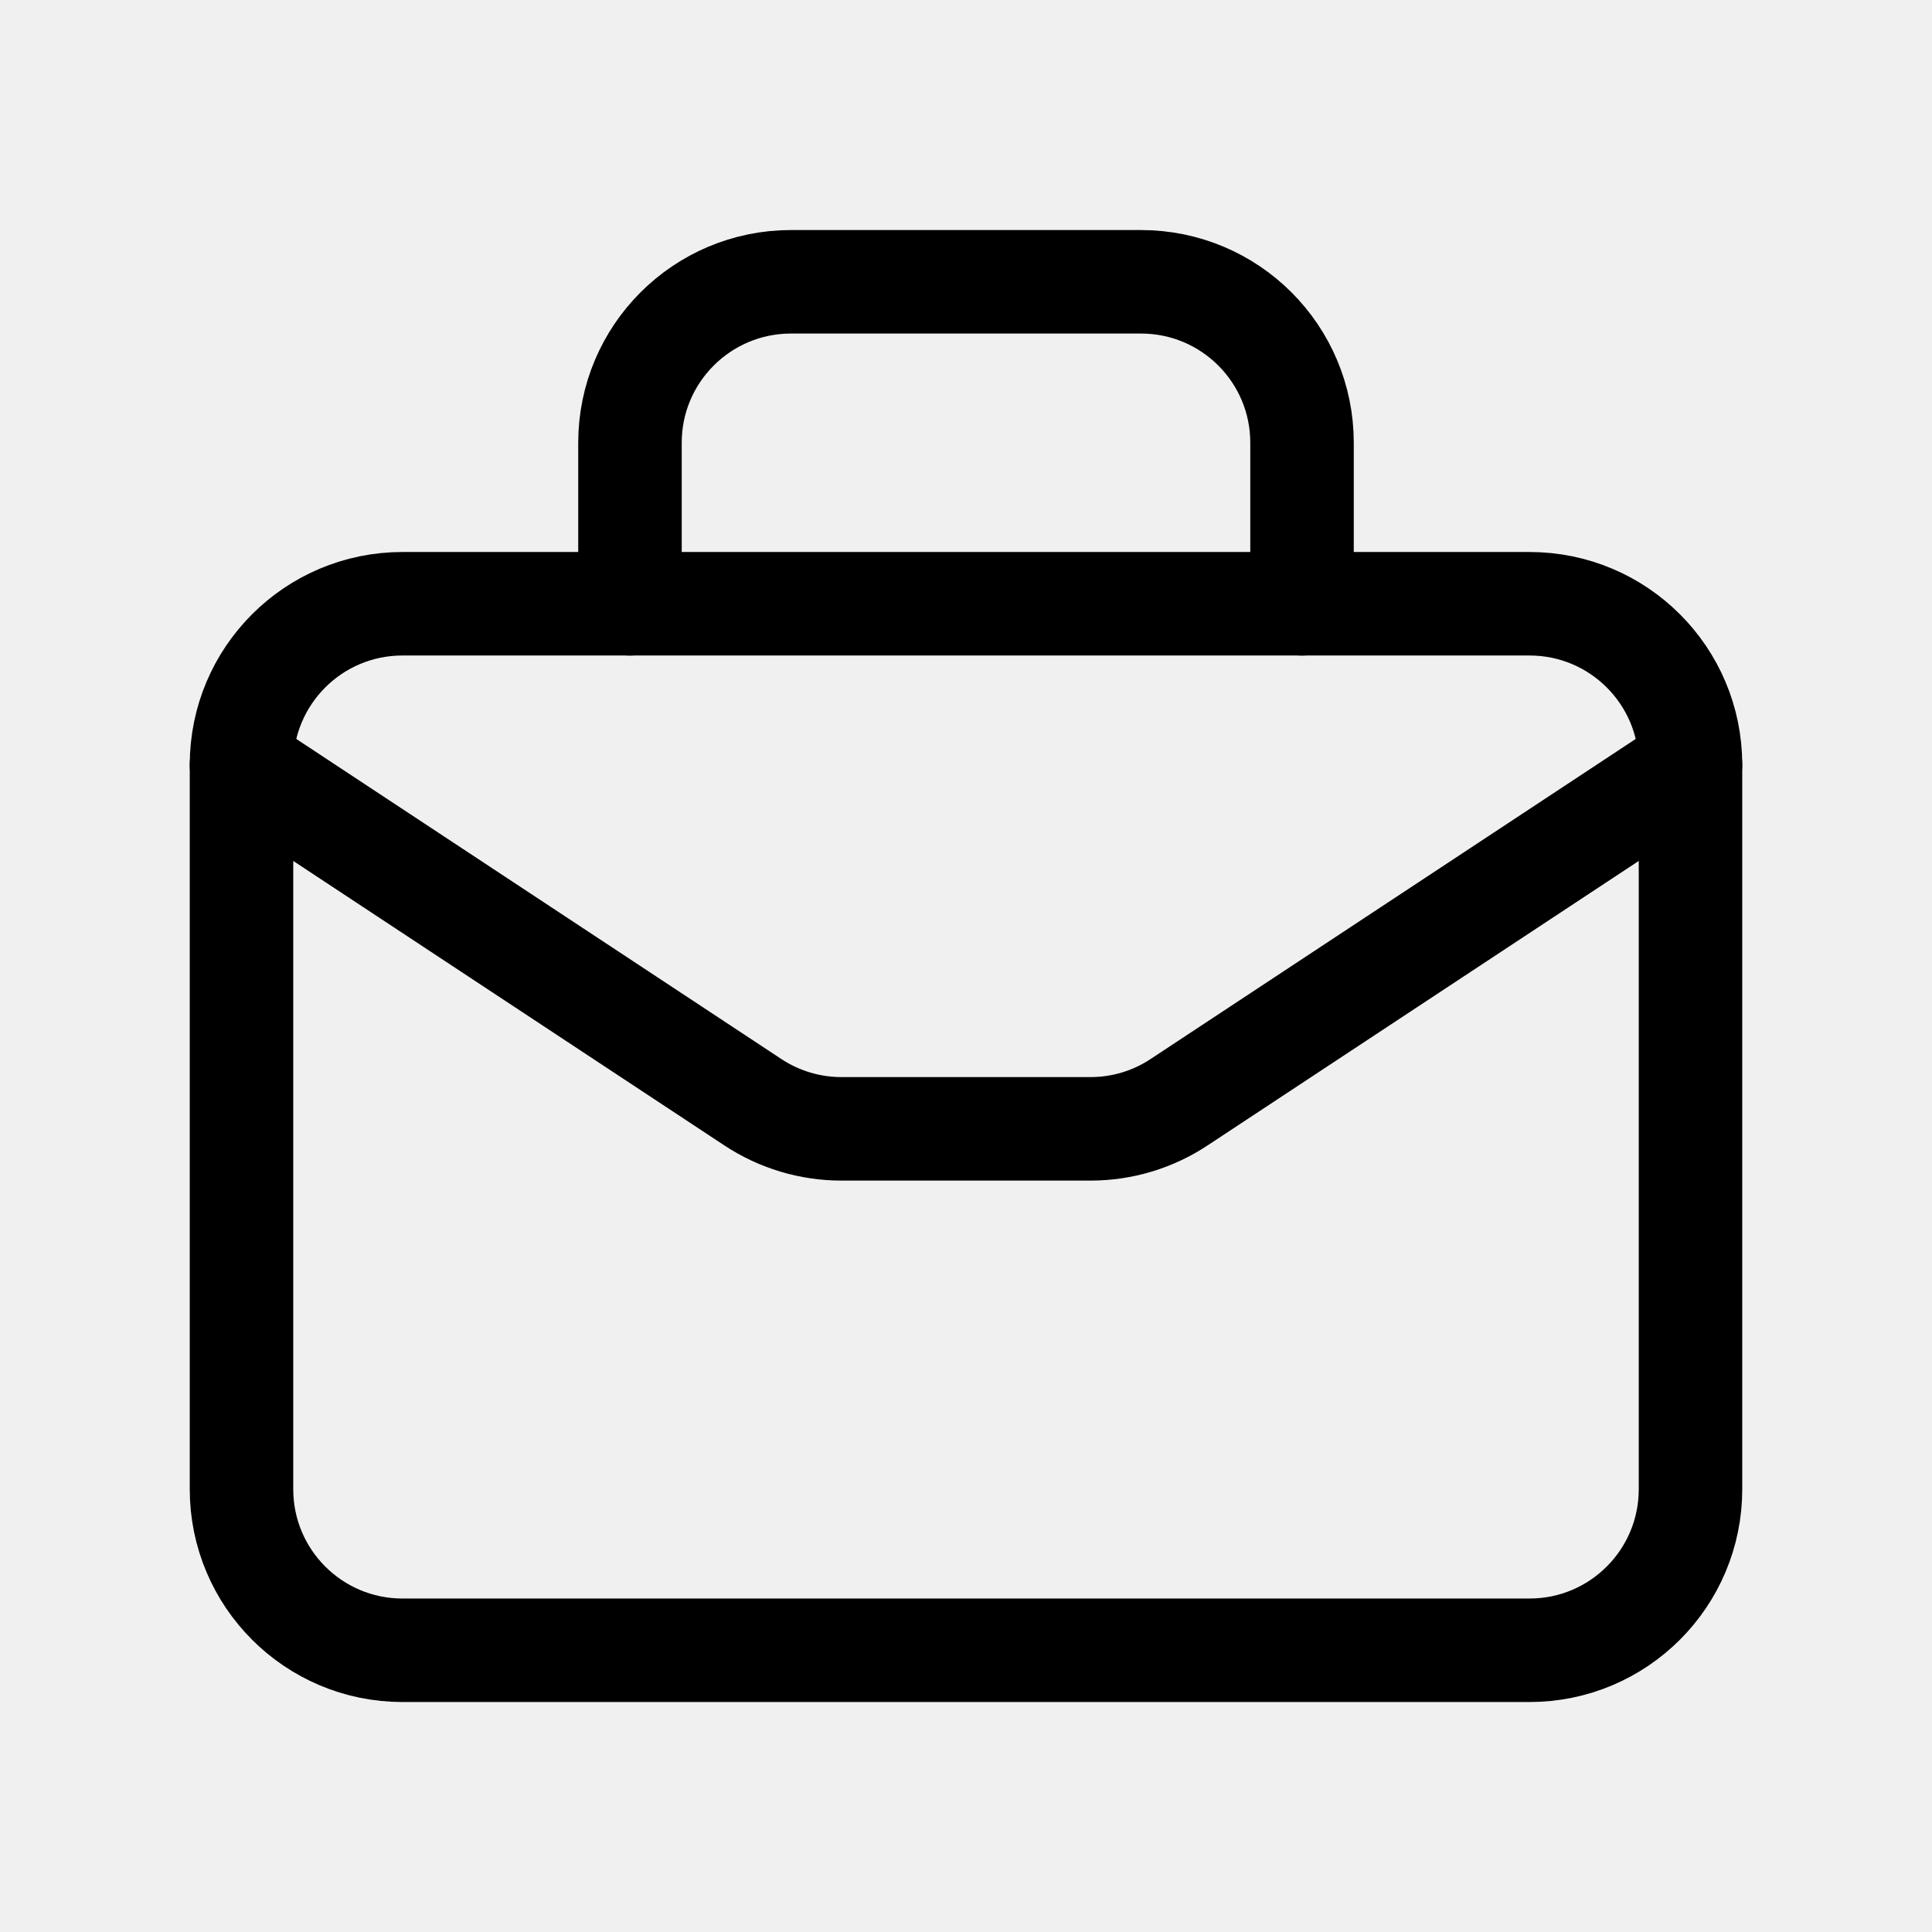
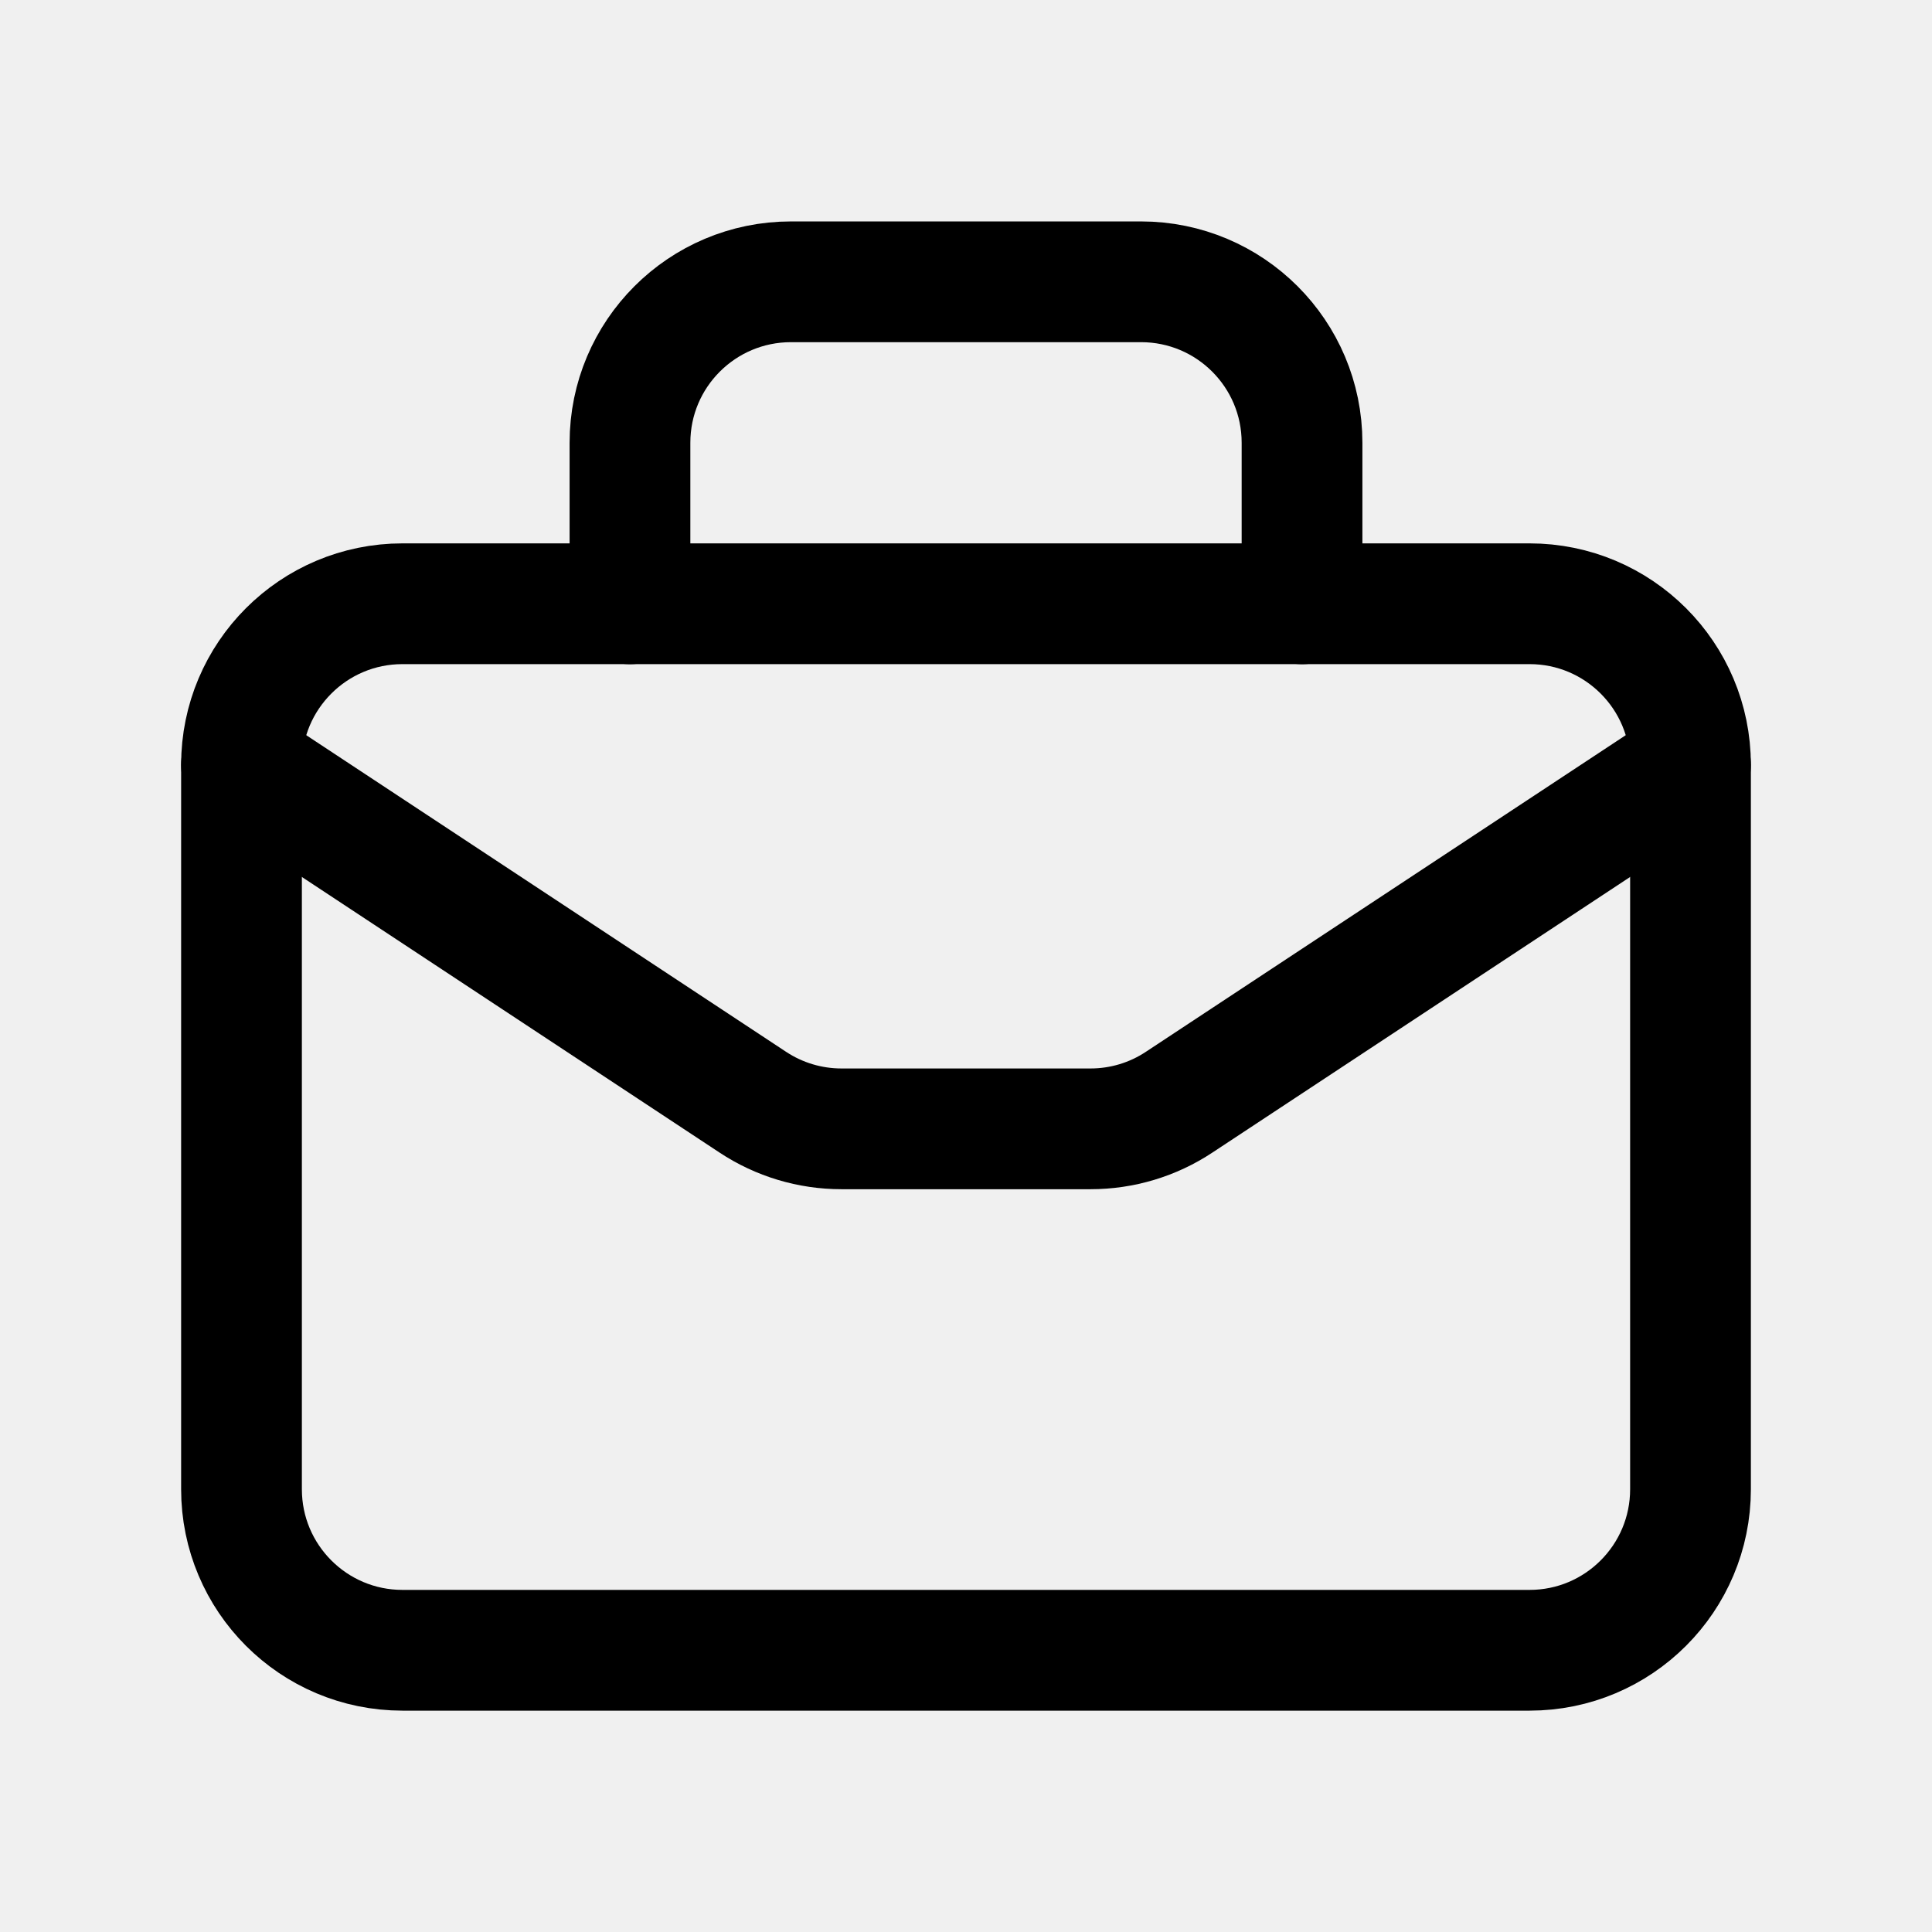
<svg xmlns="http://www.w3.org/2000/svg" width="28" height="28" viewBox="0 0 28 28" fill="none">
  <g clip-path="url(#clip0_475_15952)">
-     <path d="M22.167 23.917H5.833C4.544 23.917 3.5 22.872 3.5 21.583V11.083C3.5 9.794 4.544 8.75 5.833 8.75H22.167C23.456 8.75 24.5 9.794 24.5 11.083V21.583C24.5 22.872 23.456 23.917 22.167 23.917Z" stroke="black" stroke-width="1.5" stroke-linecap="round" stroke-linejoin="round" />
-     <path d="M18.87 8.751V6.417C18.87 5.128 17.826 4.084 16.536 4.084H11.464C10.175 4.084 9.13 5.128 9.13 6.417V8.751" stroke="black" stroke-width="1.5" stroke-linecap="round" stroke-linejoin="round" />
-     <path d="M3.5 11.084L10.909 15.973C11.291 16.226 11.738 16.36 12.195 16.36H15.805C16.262 16.36 16.709 16.226 17.09 15.973L24.5 11.084" stroke="black" stroke-width="1.5" stroke-linecap="round" stroke-linejoin="round" />
+     <path d="M22.167 23.917H5.833C4.544 23.917 3.5 22.872 3.5 21.583V11.083C3.5 9.794 4.544 8.75 5.833 8.75H22.167C23.456 8.75 24.5 9.794 24.5 11.083V21.583C24.5 22.872 23.456 23.917 22.167 23.917Z" stroke="black" stroke-width="1.75" stroke-linecap="round" stroke-linejoin="round" />
+     <path d="M18.87 8.751V6.417C18.87 5.128 17.826 4.084 16.536 4.084H11.464C10.175 4.084 9.13 5.128 9.13 6.417V8.751" stroke="black" stroke-width="1.75" stroke-linecap="round" stroke-linejoin="round" />
+     <path d="M3.5 11.084L10.909 15.973C11.291 16.226 11.738 16.36 12.195 16.36H15.805C16.262 16.36 16.709 16.226 17.09 15.973L24.5 11.084" stroke="black" stroke-width="1.75" stroke-linecap="round" stroke-linejoin="round" />
  </g>
  <defs>
    <clipPath id="clip0_475_15952">
      <rect width="28" height="28" fill="white" />
    </clipPath>
  </defs>
</svg>
